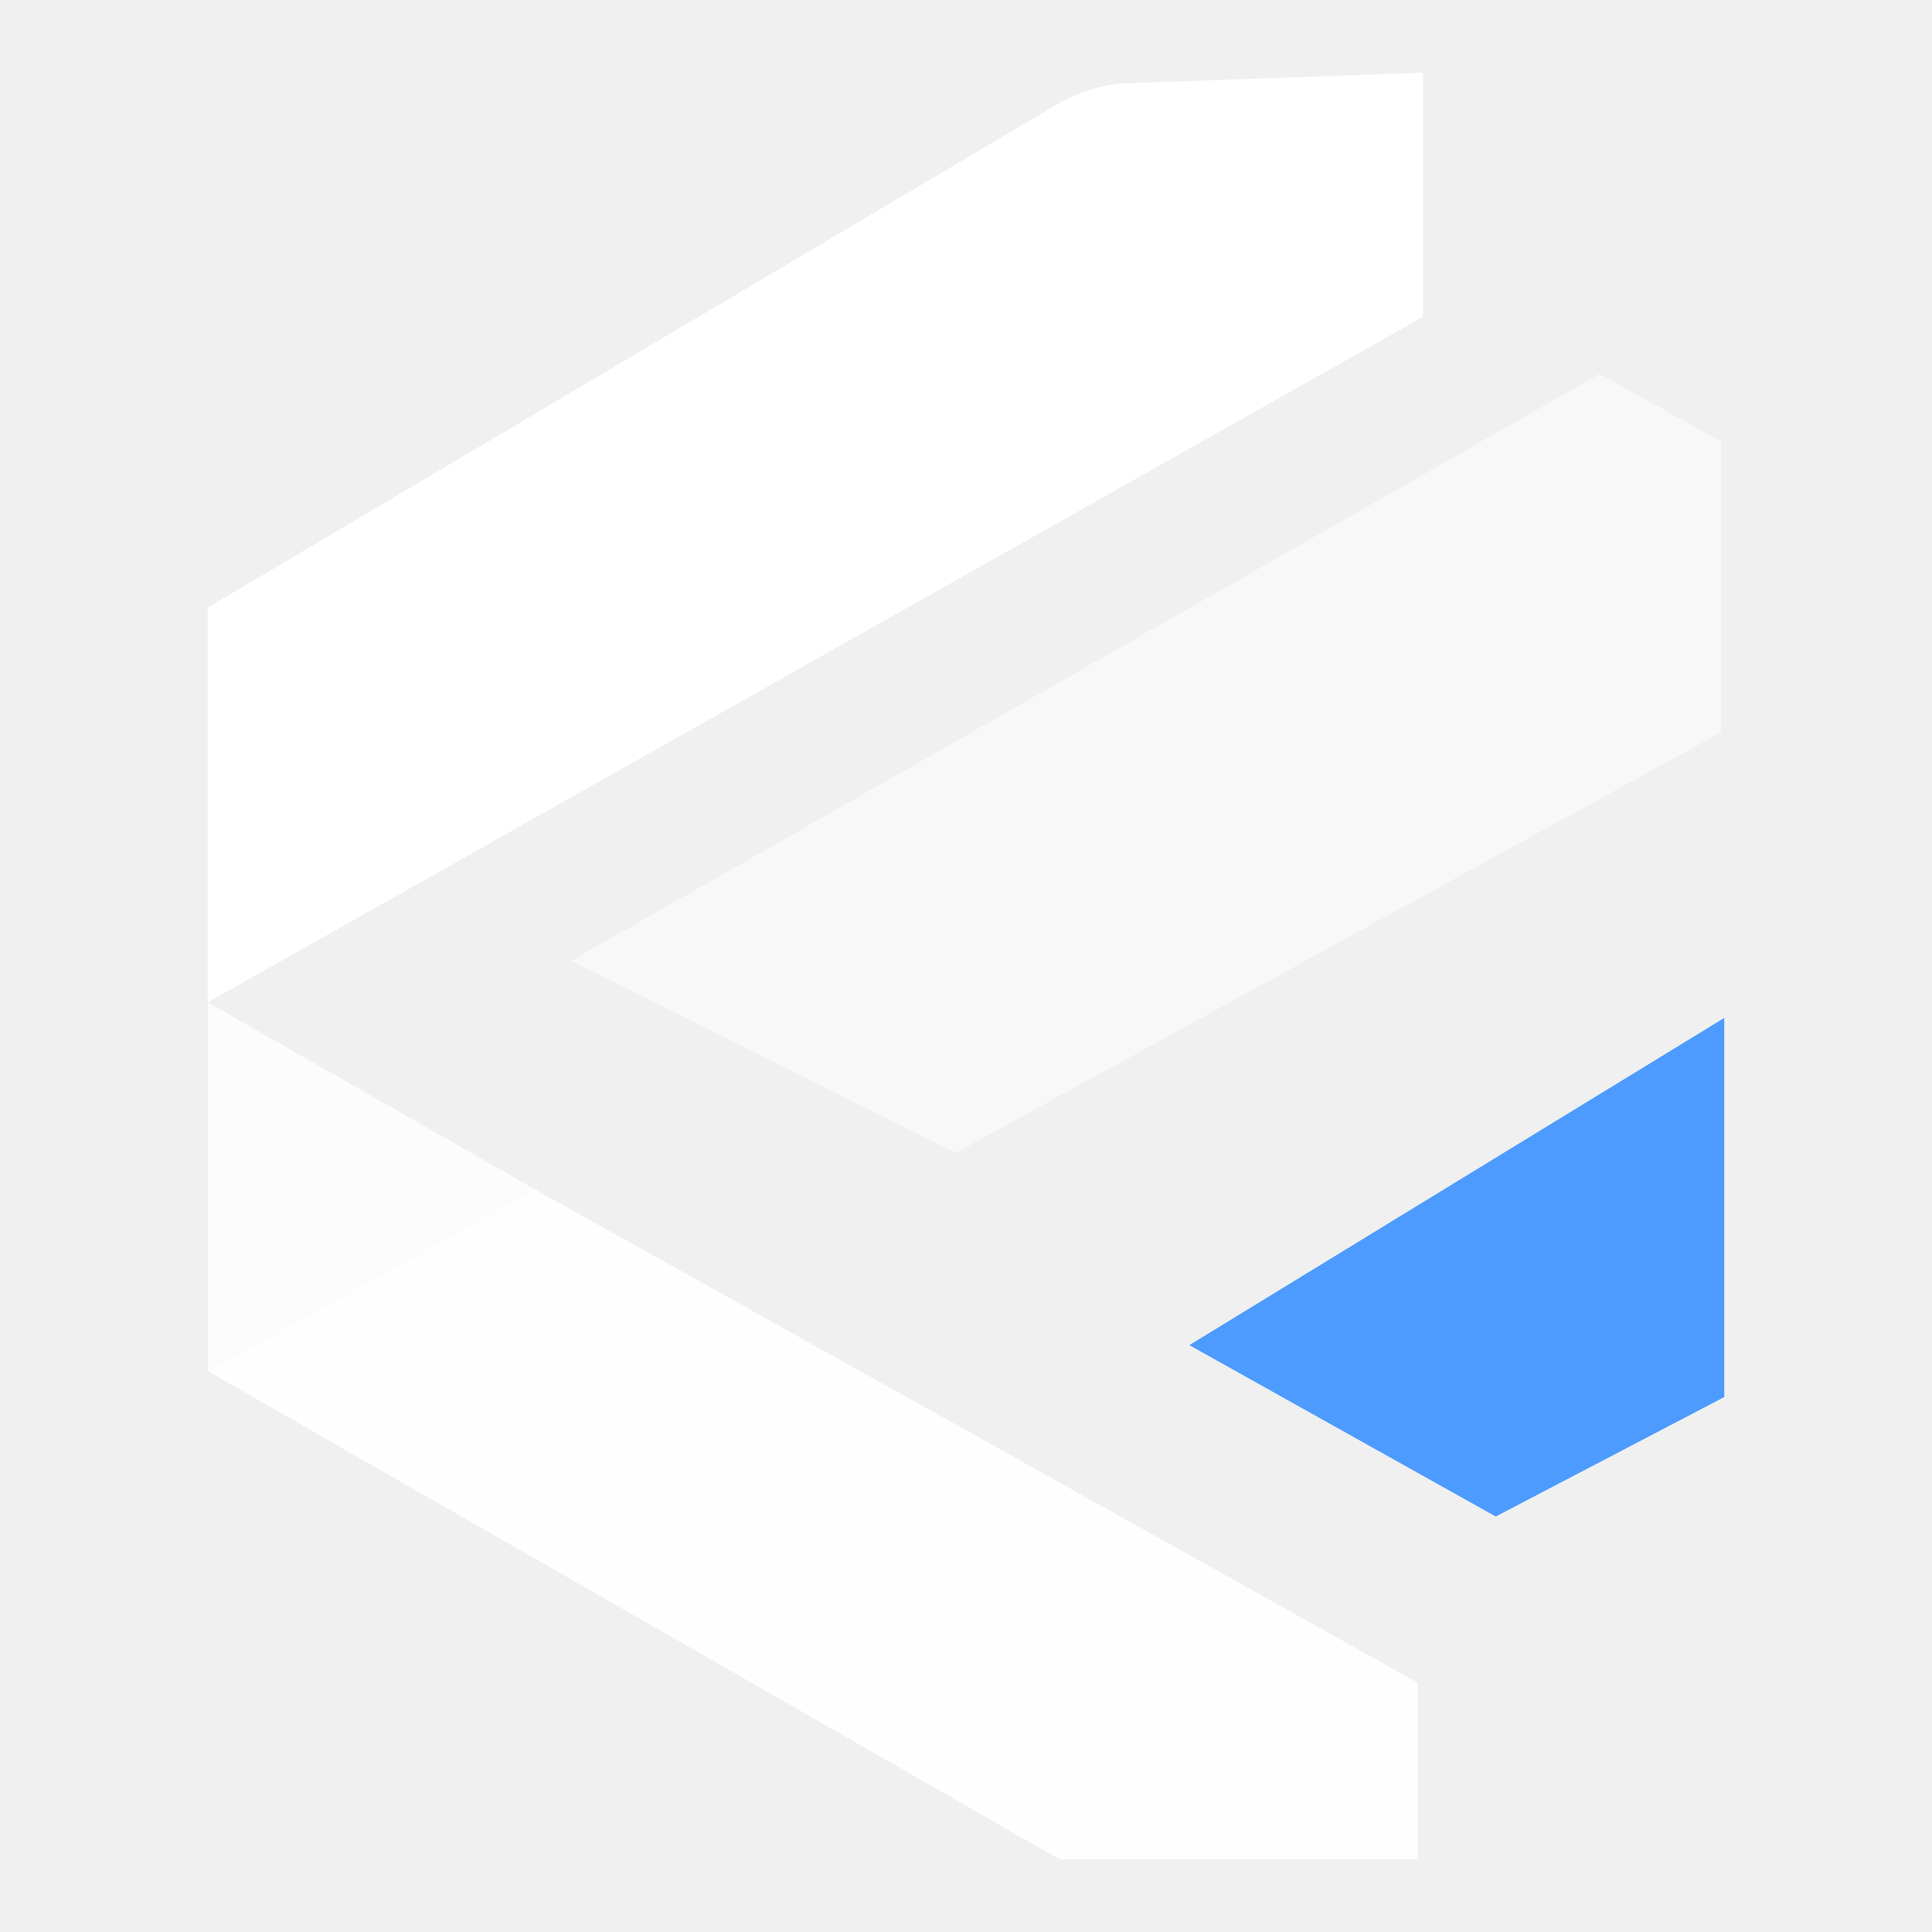
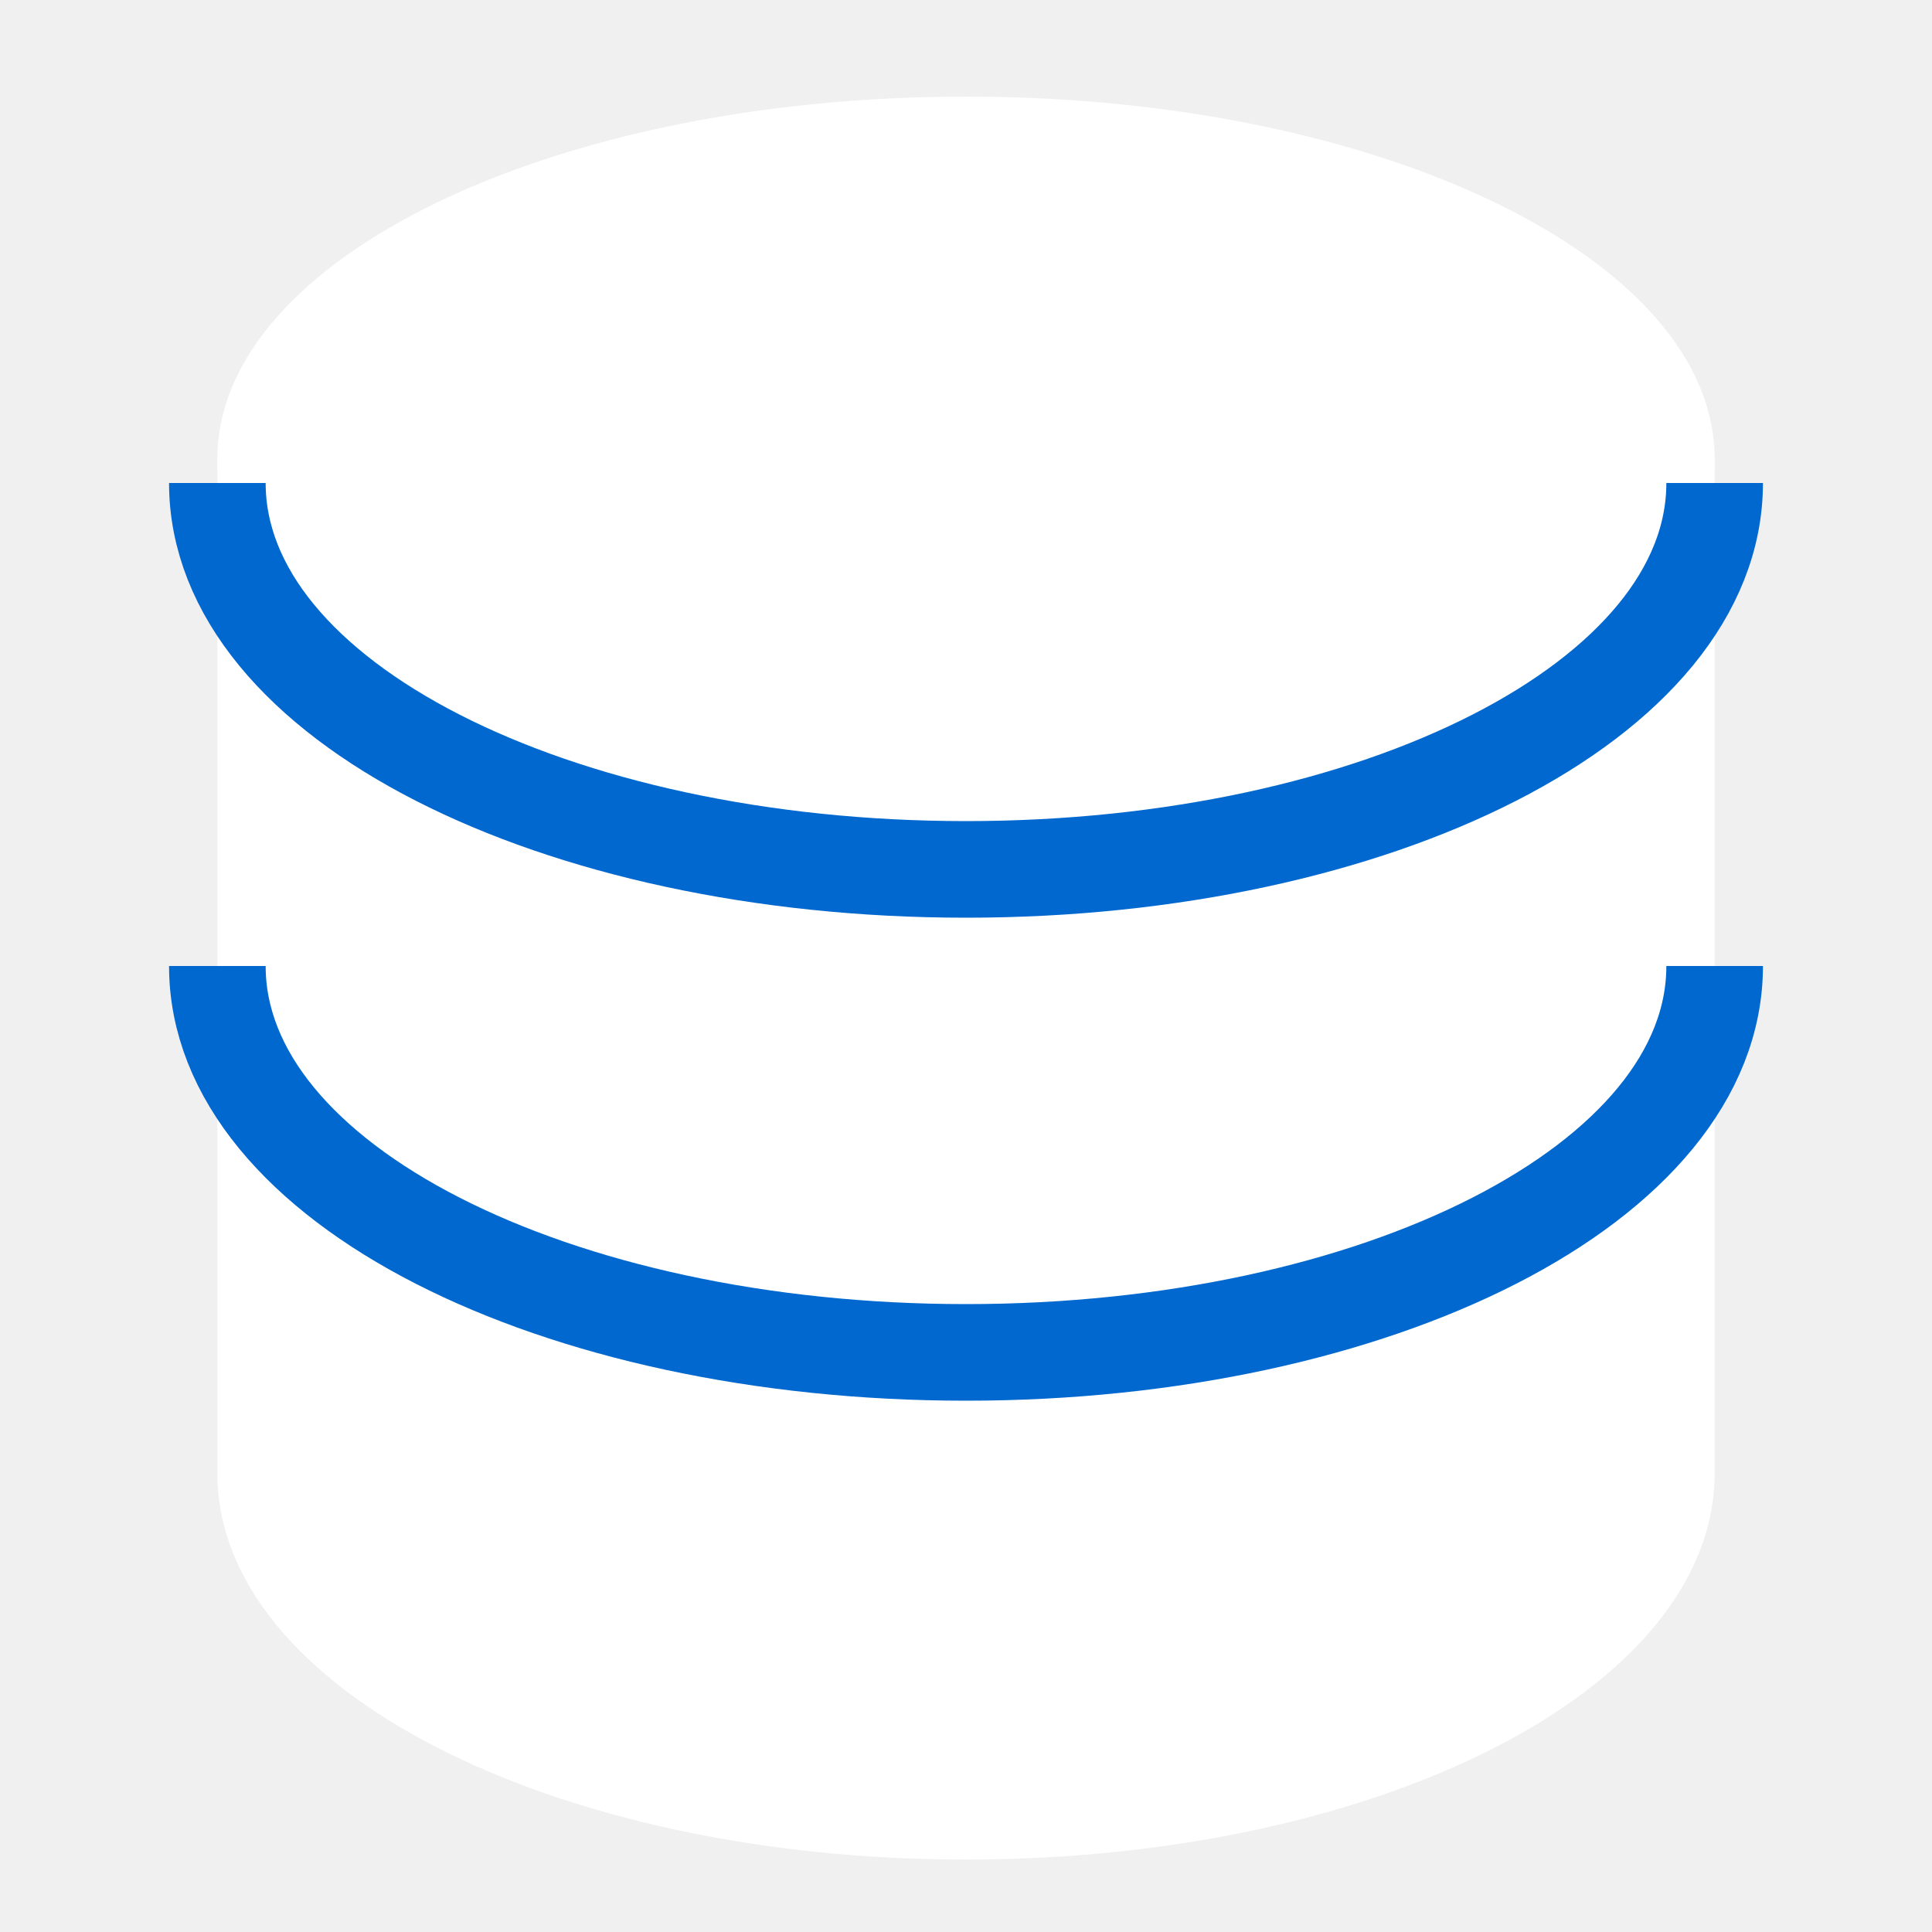
- <svg xmlns="http://www.w3.org/2000/svg" width="186" height="186" viewBox="0 0 186 186">
-   <g transform="translate(20,7)">
-     <path d="M0 51.5 81 3.5 Q85 1 89 1 L117 0 V23.5 L0 89.5Z" fill="#ffffff" />
-     <path d="M35 85.5 134 29 145.7 35.5 V63.5 L72 104Z" fill="#ffffff" fill-opacity="0.55" />
-     <path d="M0 89.5 31.5 107.5 0 125Z" fill="#ffffff" fill-opacity="0.8" />
-     <path d="M0 125 31.5 107.5 116.5 155 V172 H82Z" fill="#ffffff" fill-opacity="0.9" />
-     <path d="M94.5 122.5 146 91 V127.5 L124 139Z" fill="#4d9bff" />
-   </g>
+ <svg xmlns="http://www.w3.org/2000/svg" width="80" height="80" viewBox="0 0 80 80">
+   <path fill="#ffffff" d="M9 19h62v42c0 9-14 16-31 16S9 70 9 61Z" />
+   <ellipse cx="40" cy="19" rx="31" ry="15" fill="#ffffff" />
+   <path d="M9 20c0 9 14 16 31 16s31-7 31-16M9 40c0 9 14 16 31 16s31-7 31-16" fill="none" stroke="#0068ce" stroke-width="4" />
</svg>
